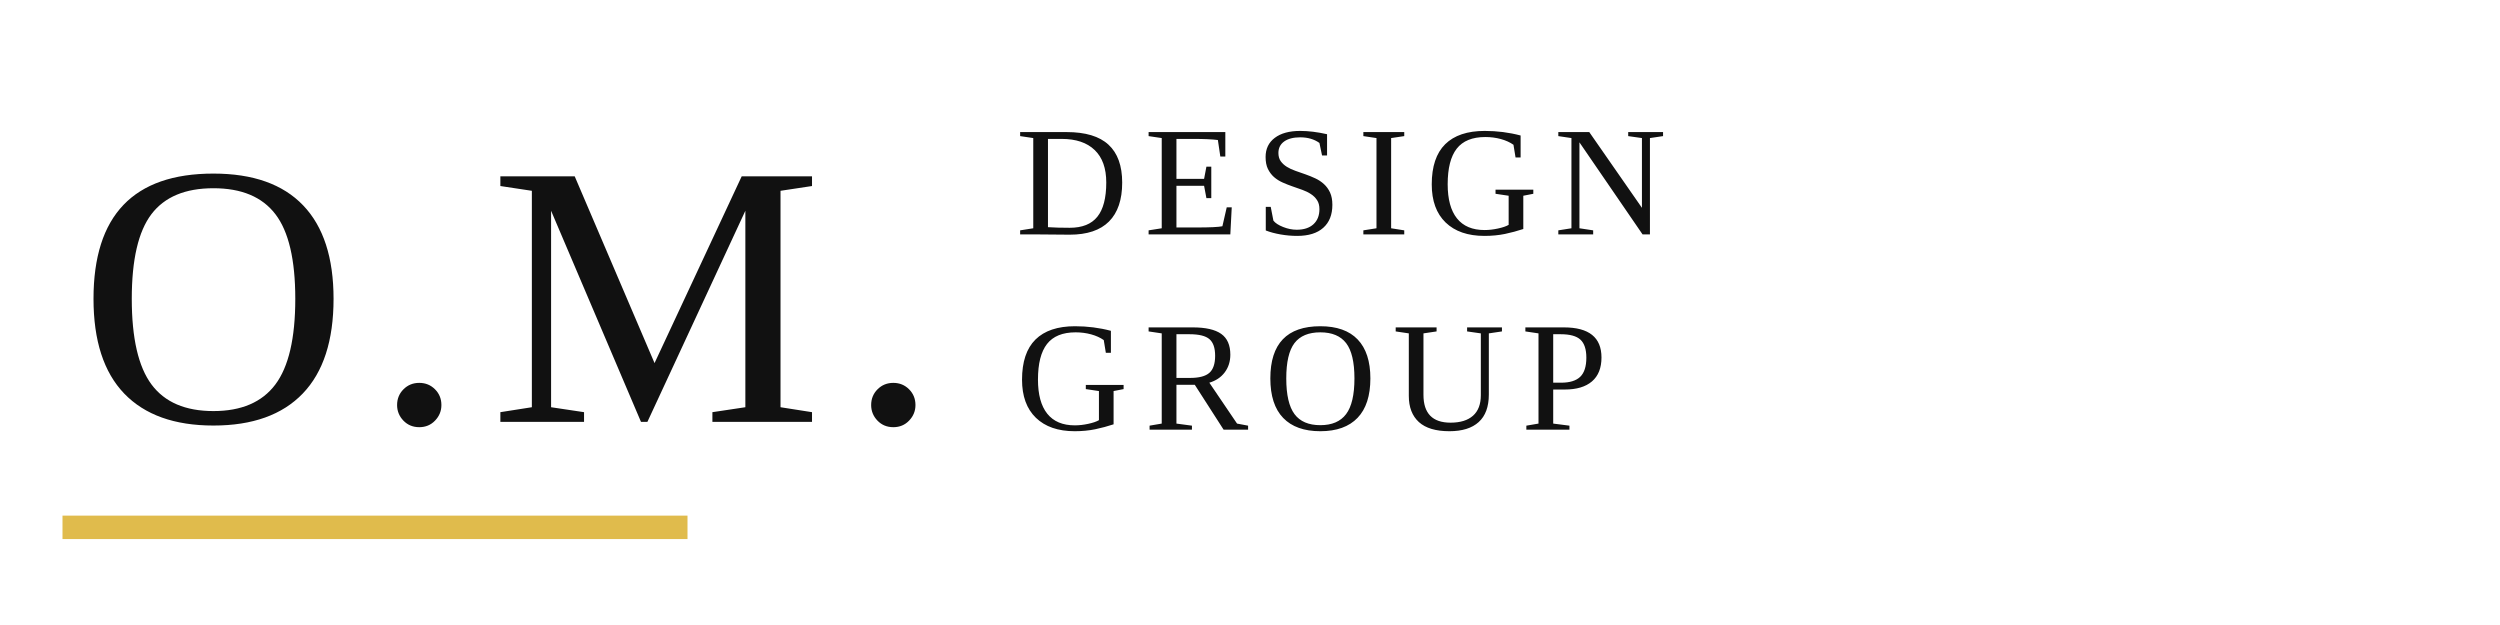
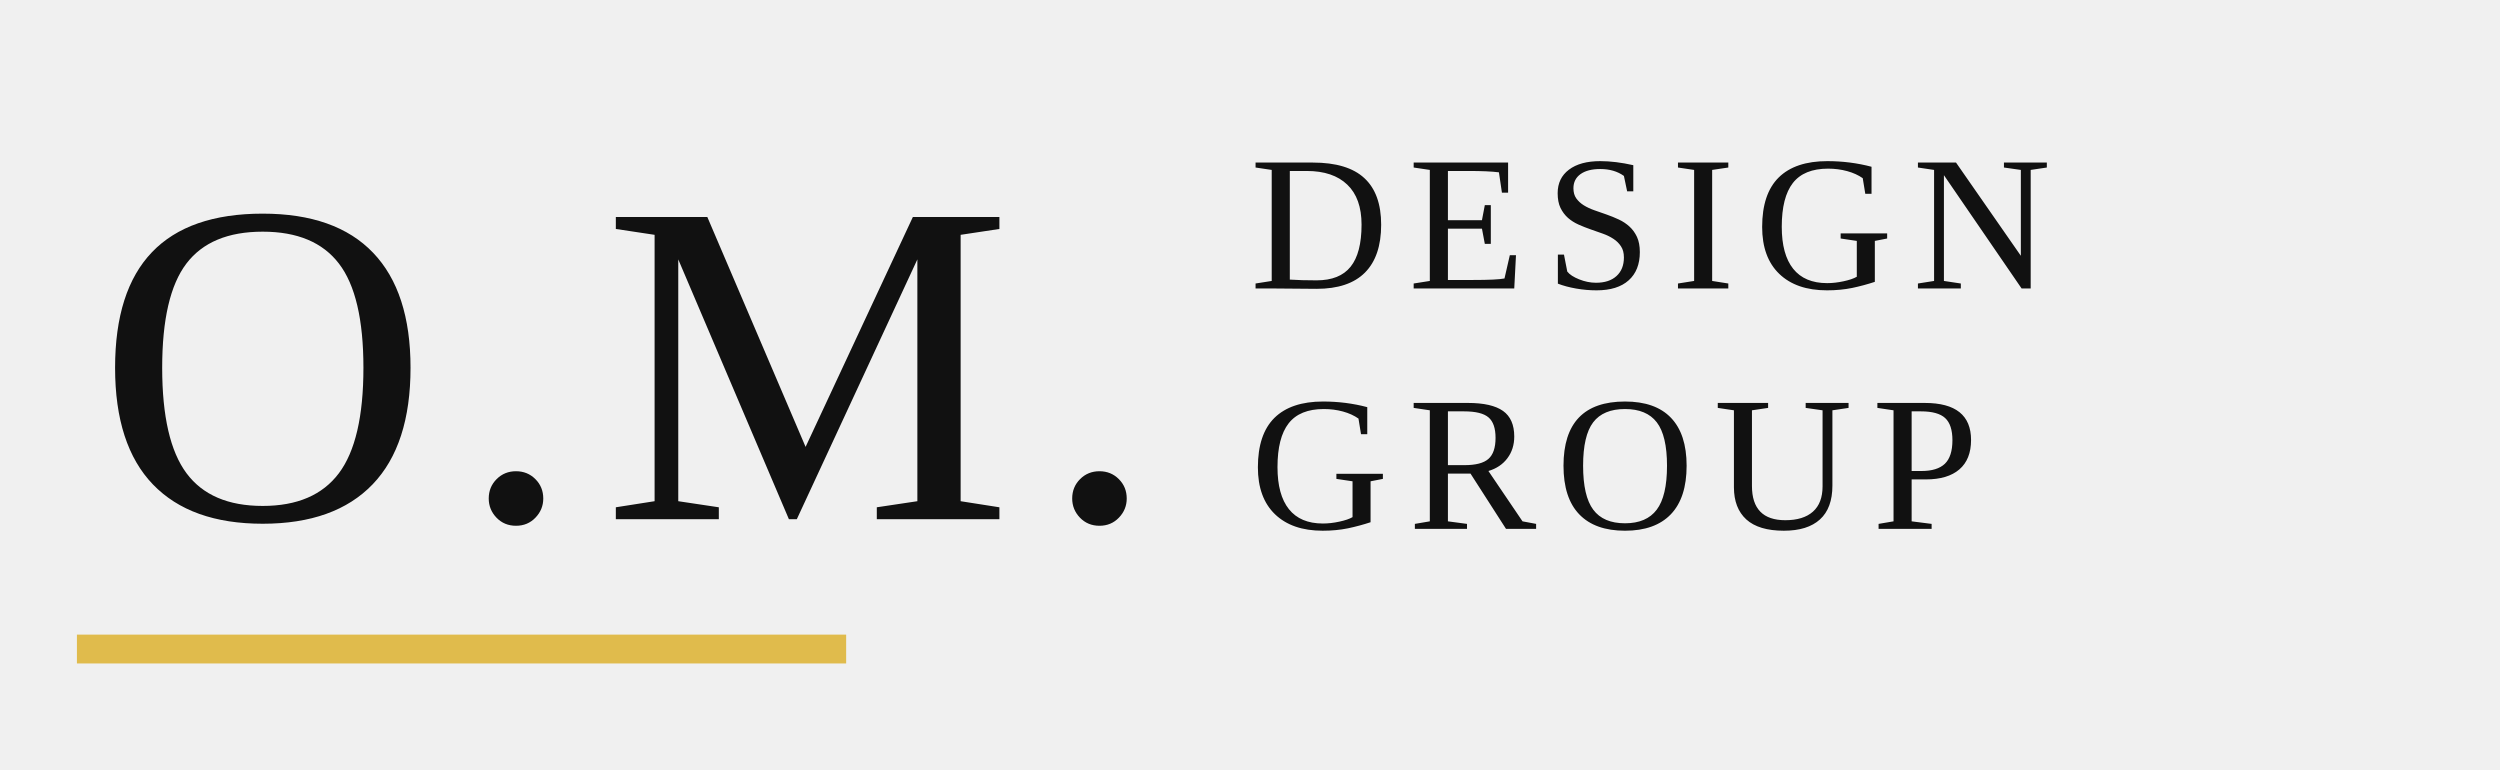
- <svg xmlns="http://www.w3.org/2000/svg" width="640" height="160" viewBox="0 0 640 160">
-   <rect width="100%" height="100%" fill="white" />
+ <svg xmlns="http://www.w3.org/2000/svg" width="520" height="160" viewBox="0 0 520 160">
  <g fill="#111" font-family="Georgia, 'Times New Roman', serif">
    <text x="20" y="108" font-size="96" letter-spacing="6">O.M.</text>
    <text x="260" y="60" font-size="40" letter-spacing="4">DESIGN</text>
    <text x="260" y="110" font-size="40" letter-spacing="4">GROUP</text>
  </g>
  <rect x="16" y="132" width="160" height="6" fill="#e0bb4c" />
</svg>
